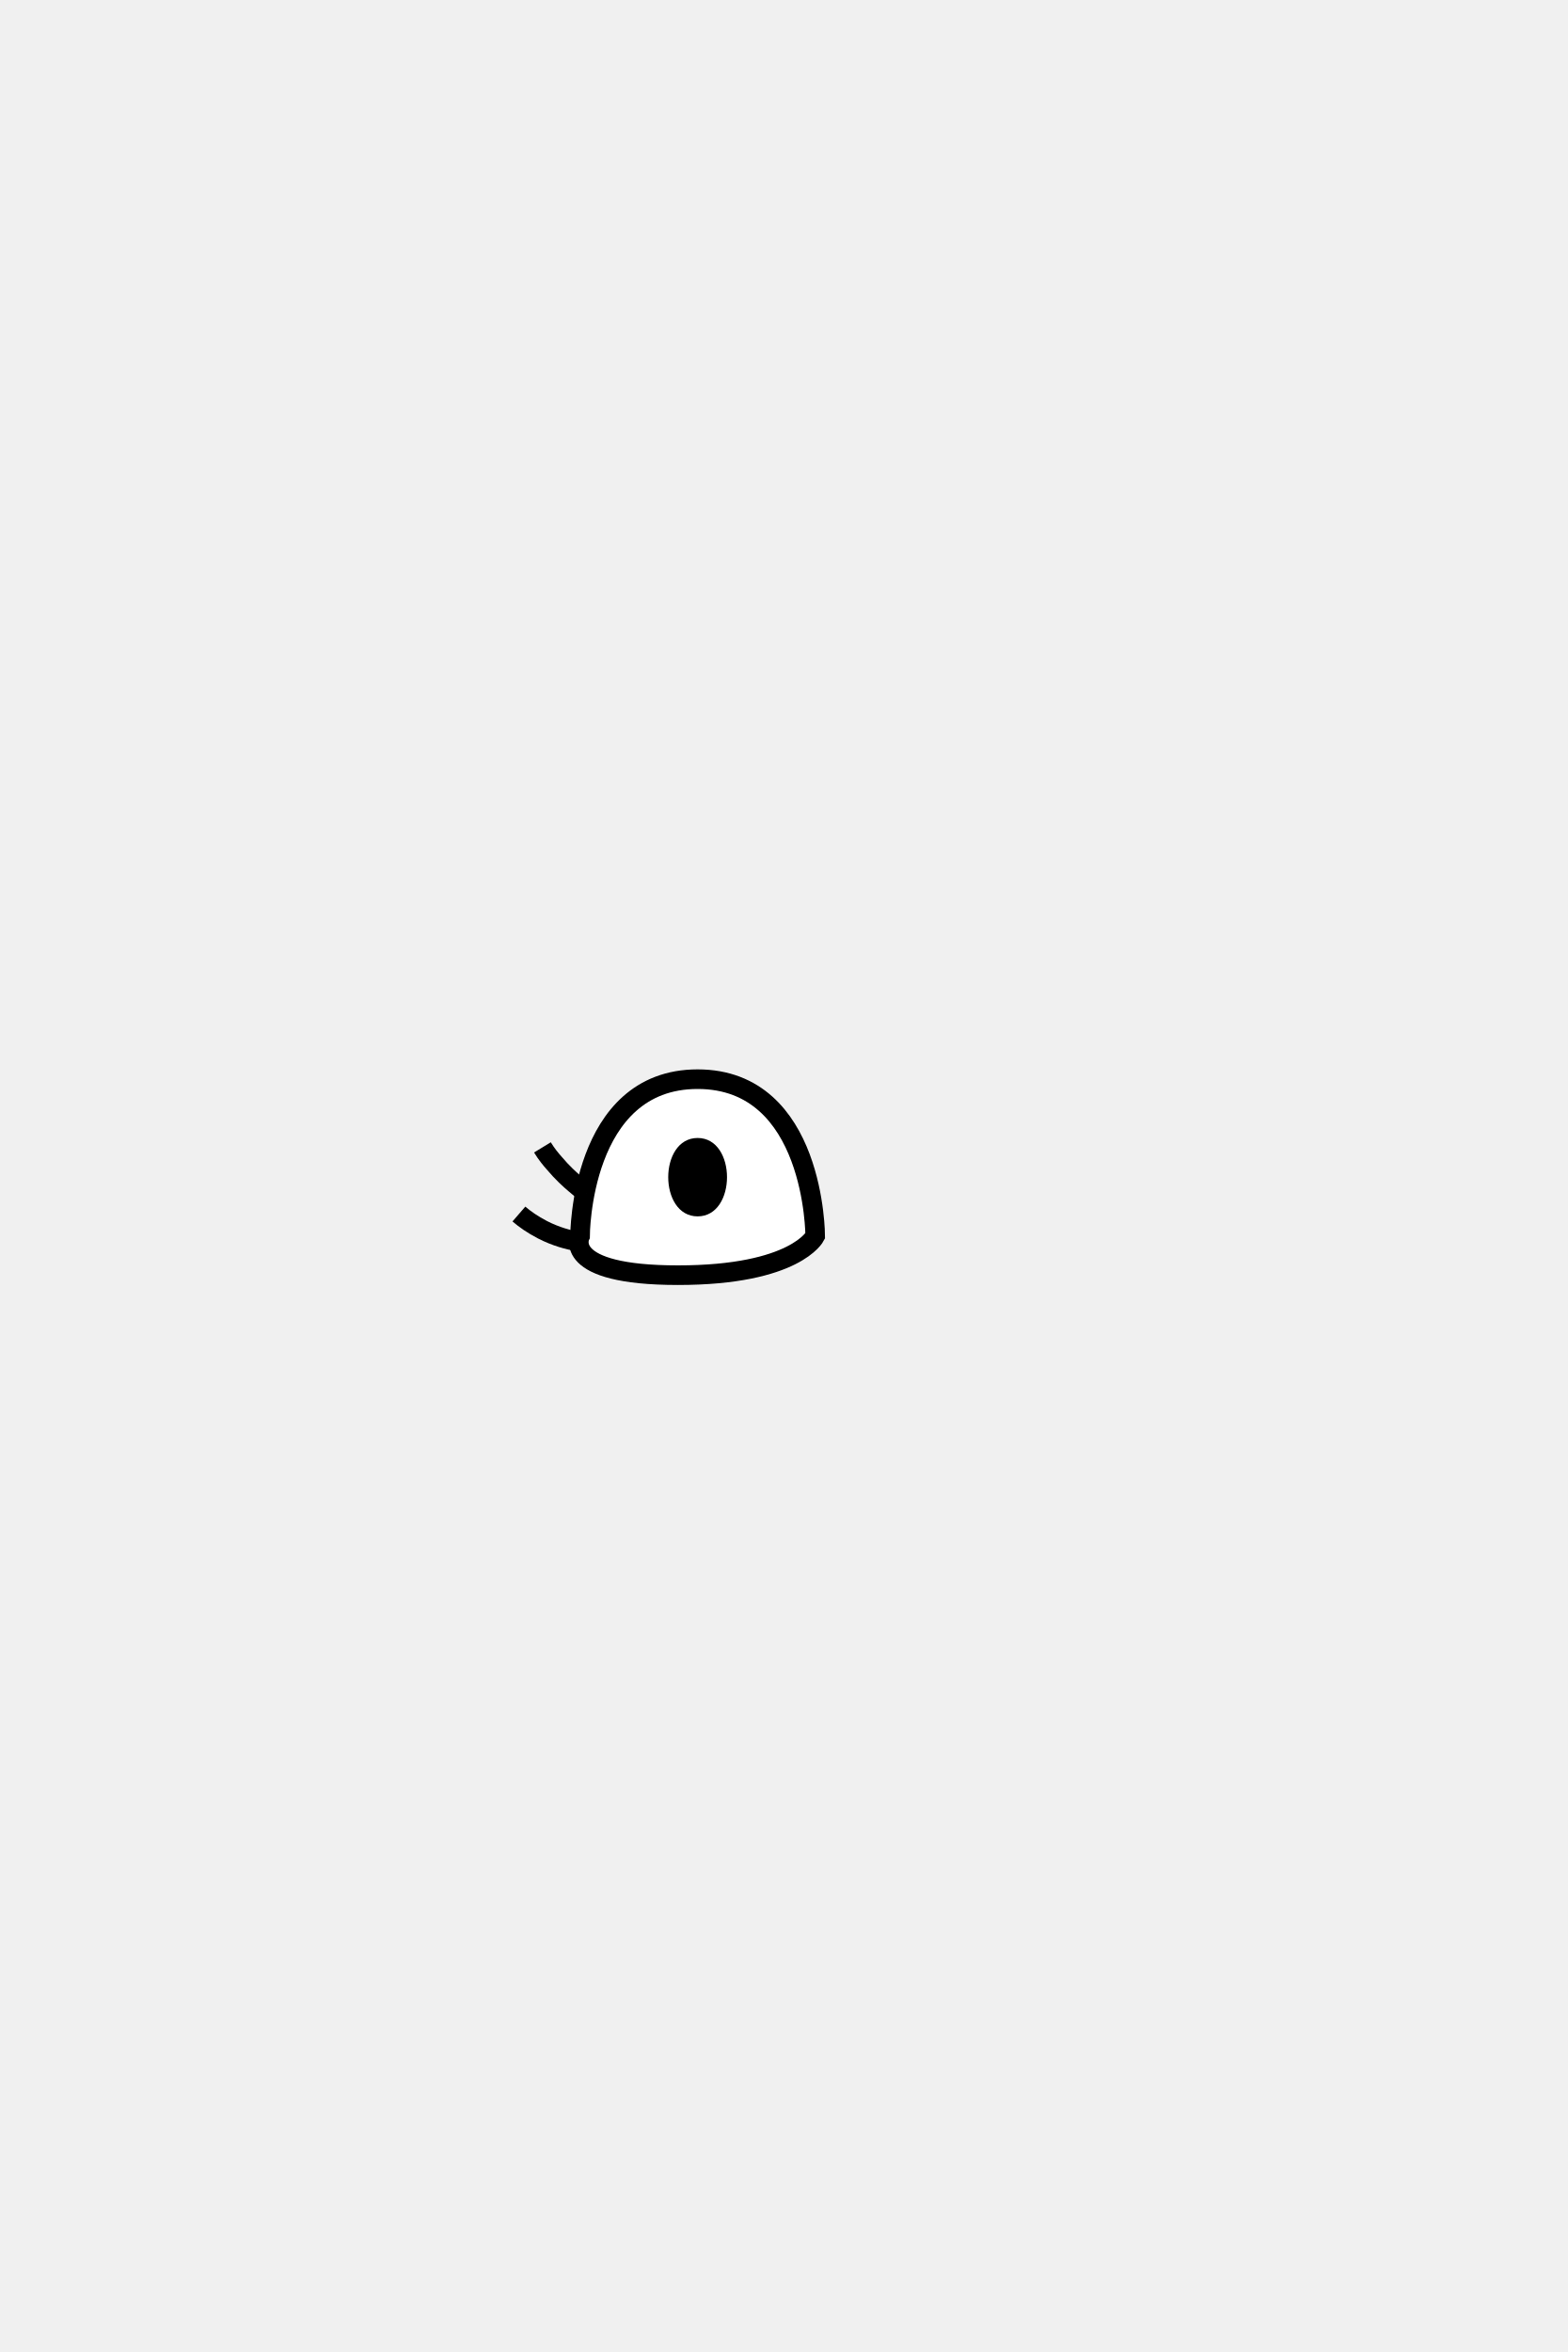
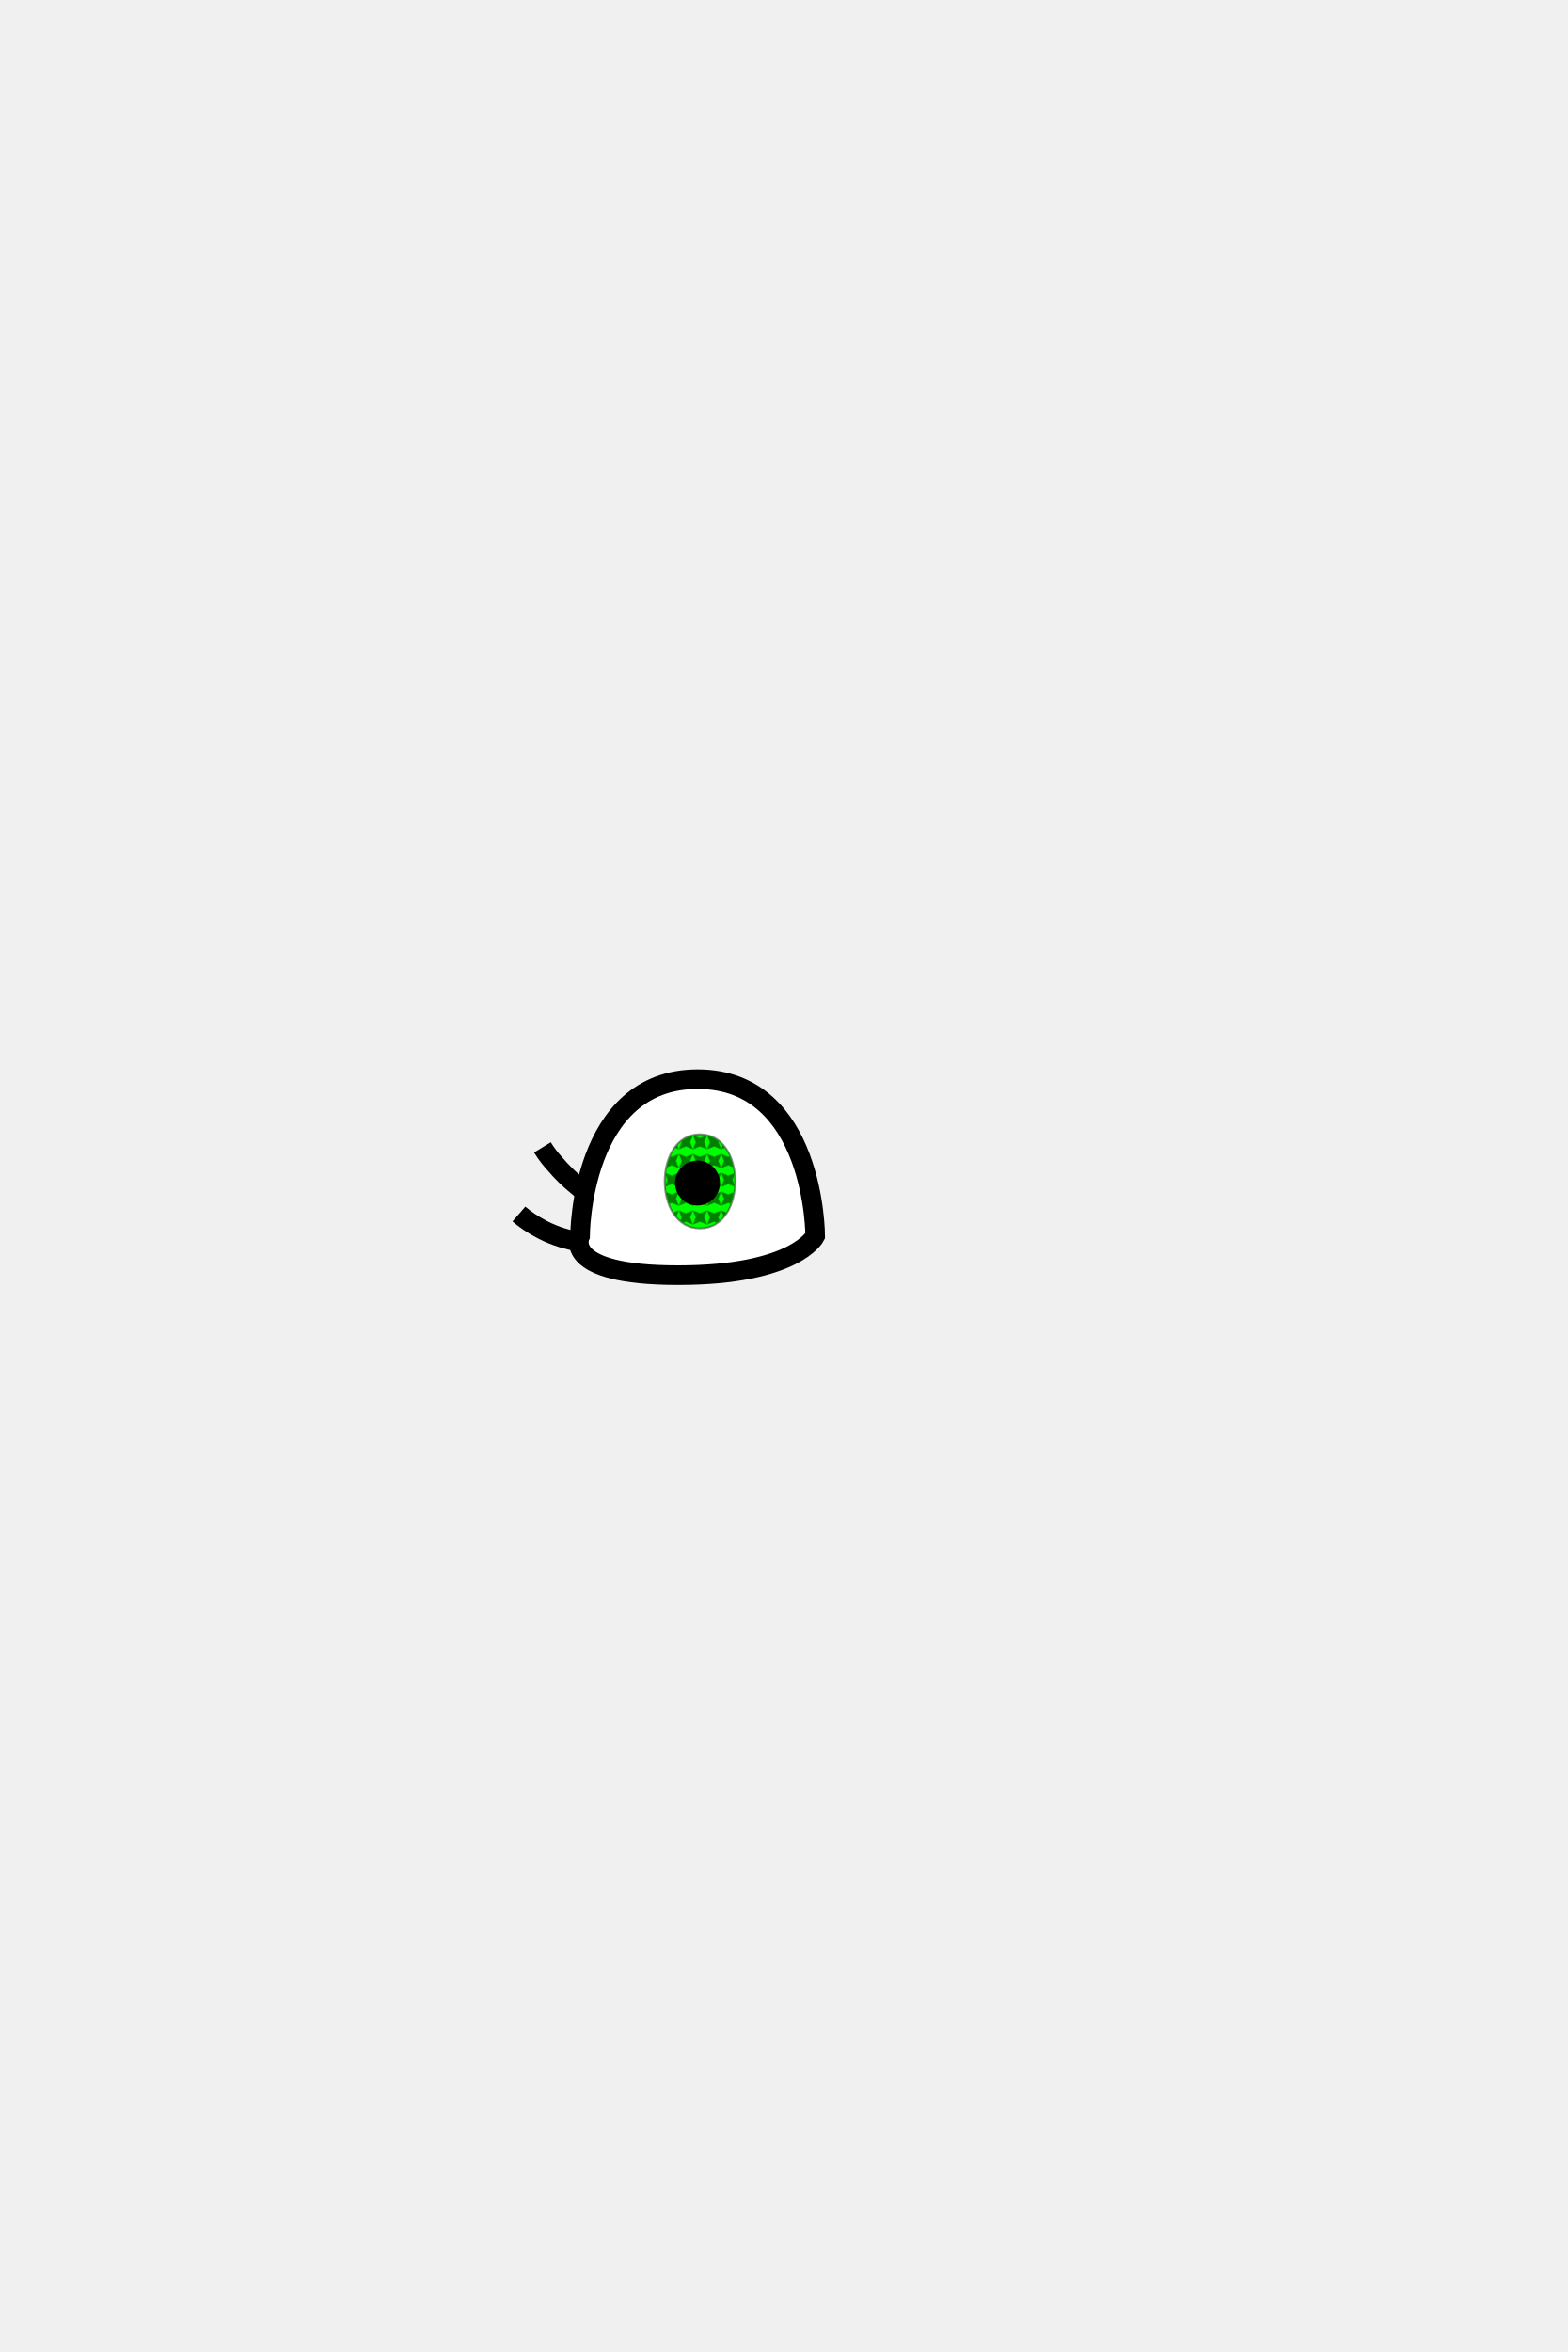
<svg xmlns="http://www.w3.org/2000/svg" version="1.1" id="Layer_1" x="0px" y="0px" viewBox="0 0 400 600" style="enable-background:new 0 0 400 600;" xml:space="preserve">
+   <defs>
+     <pattern id="star" viewBox="0,0,10,10" width="20%" height="20%">
+       <polygon points="0,0 2,5 0,10 5,8 10,10 8,5 10,0 5,2" />
+     </pattern>
+   </defs>
  <style type="text/css">
	.st0{fill:#FFFFFF;stroke:#000000;stroke-width:5;}
	.st1{stroke:$[eyeColor];stroke-width:5;}
- </style>
+ 	.black{fill:#000000;}
+ 	.eyeColor { fill:lime;}
+ 	</style>
  <g id="eye1">
    <path id="Shape_7" class="st0" d="M208,315.3c0,0-5,10-35,10s-25-10-25-10s0-40,30-40S208,315.3,208,315.3z" />
-     <path id="Shape_7_00000125567265549625066290000000622694421772662198_" class="st1" d="M178,310.3c-10,0-10-20,0-20   S188,310.3,178,310.3z" />
+     <path class="eyeColor" d="M178.6 313.36c-12 0-12-24 0-24S190.6 313.36 178.6 313.36z" />
+     <path fill="url(#star)" opacity="0.5" stroke="#272727" stroke-width="0.5" d="M178.6 313.36c-12 0-12-24 0-24S190.6 313.36 178.6 313.36z" />
+     <path class="black" d="M177.965 307.52C174.795 307.52 172.235 304.96 172.235 301.79 172.235 298.625 174.795 296.06 177.965 296.06 181.135 296.06 183.695 298.625 183.695 301.79 183.695 304.96 181.135 307.52 177.965 307.52Z" />
  </g>
  <g>
    <path class="st0" d="M132.4,309.7c1.5,1.3,3.5,2.7,6,4c3.5,1.8,6.7,2.6,9,3" />
    <path class="st0" d="M138.4,292.7c1.1,1.8,2.2,3.1,3,4c2.1,2.5,4,4.2,5.3,5.3c1.2,1,2.2,1.9,3,2.4" />
  </g>
</svg>
